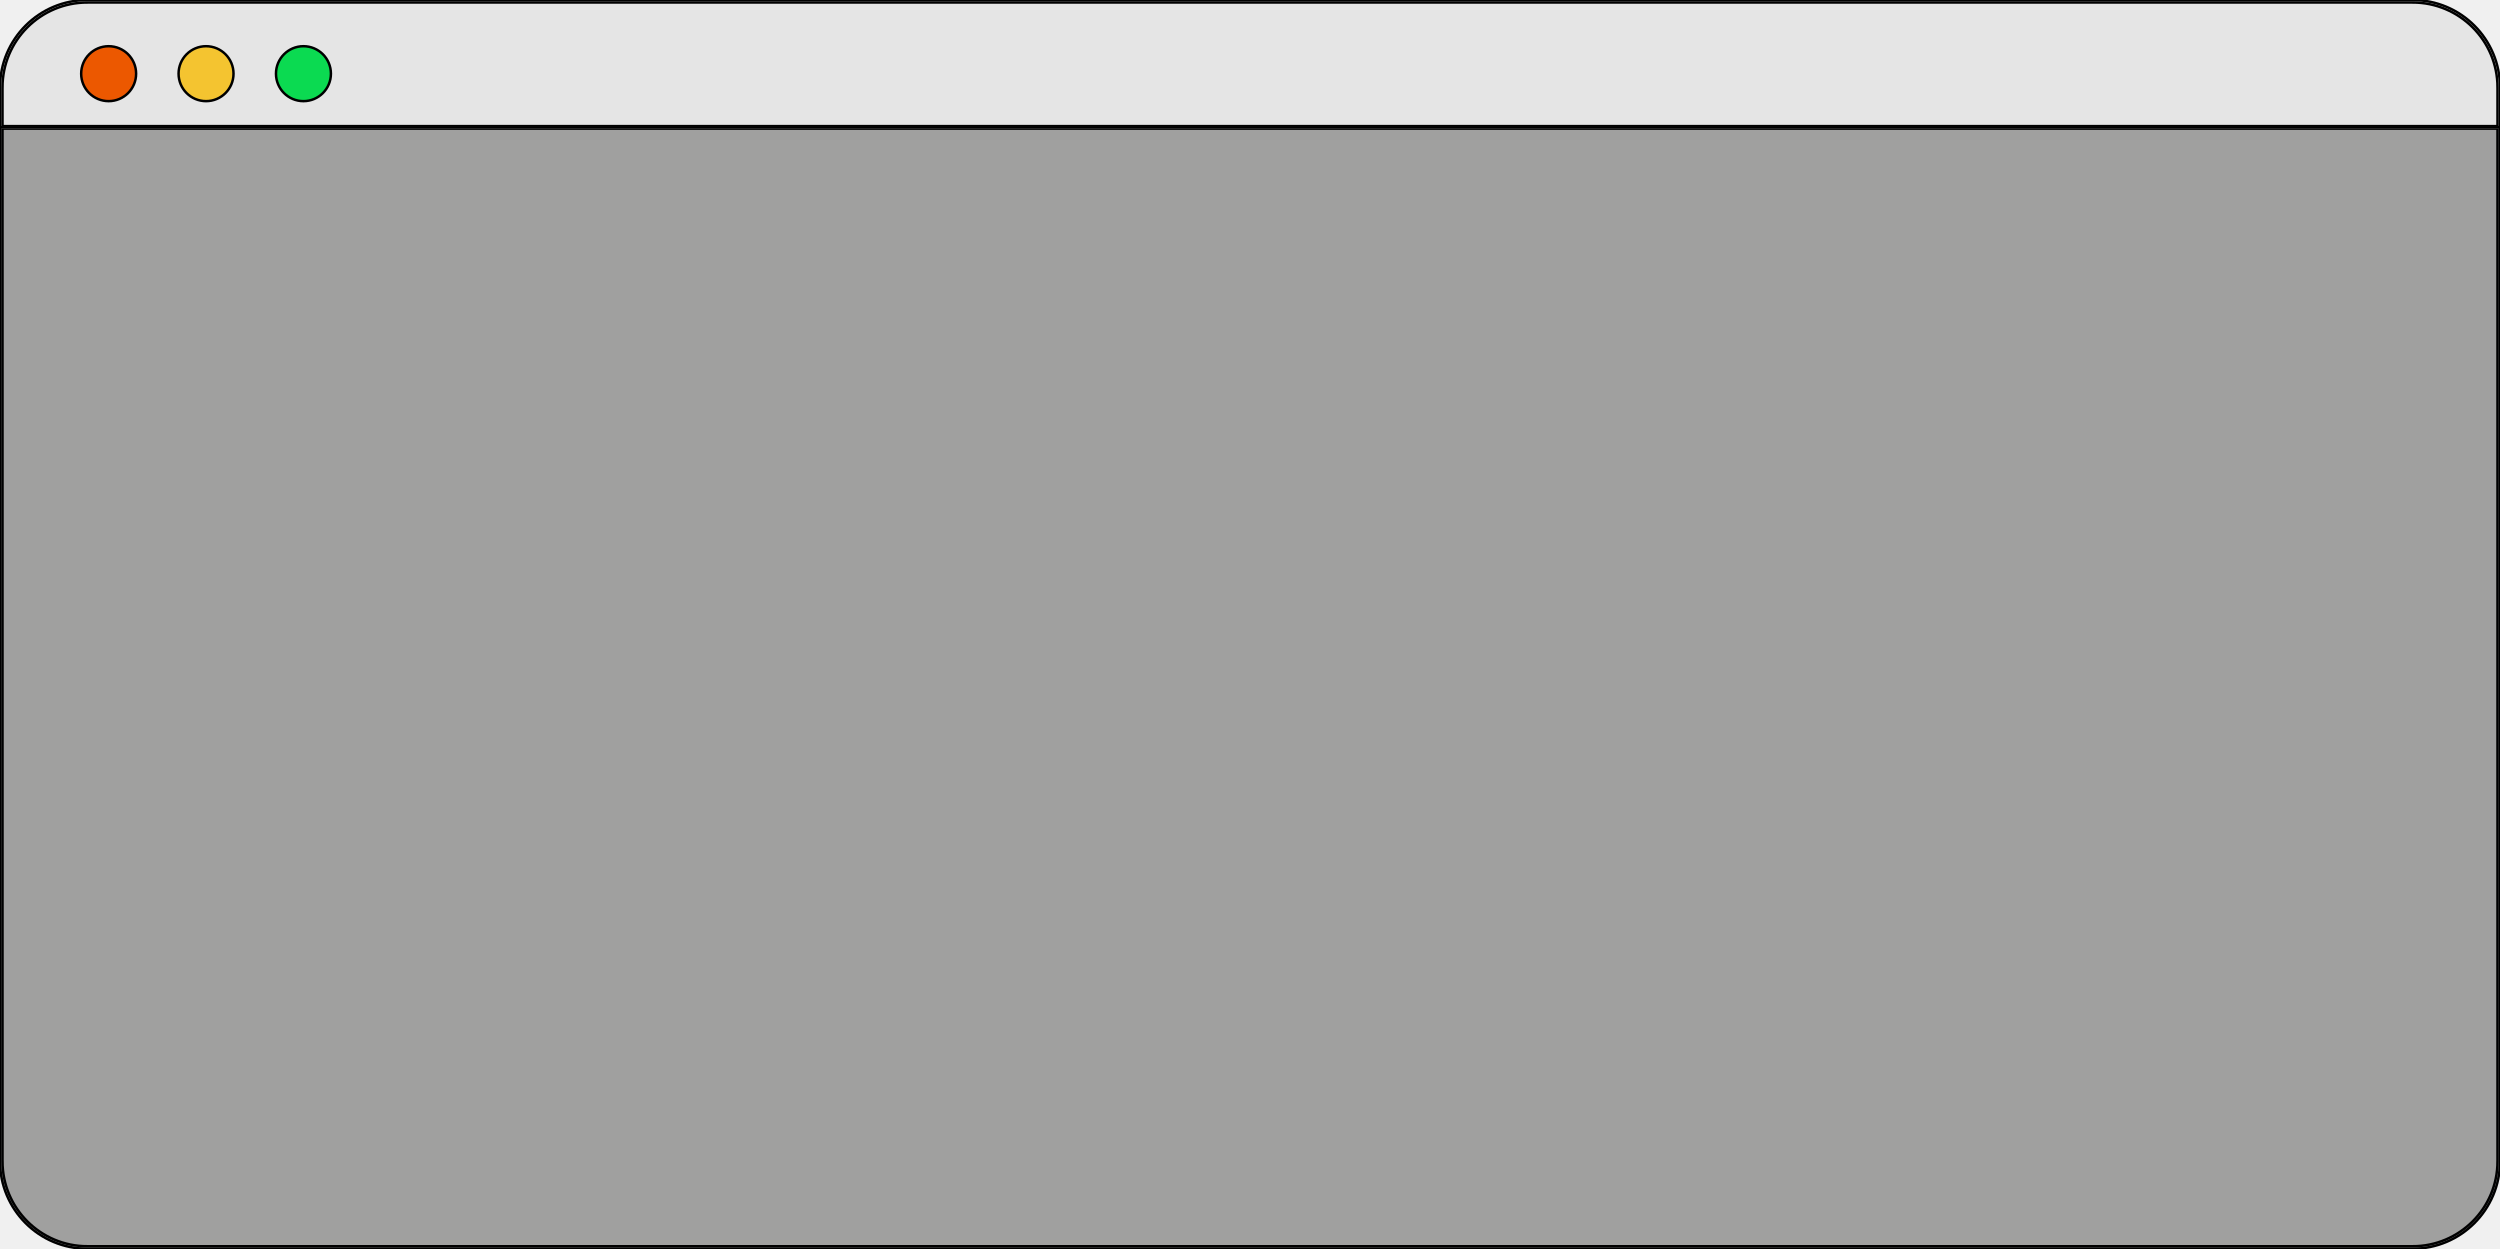
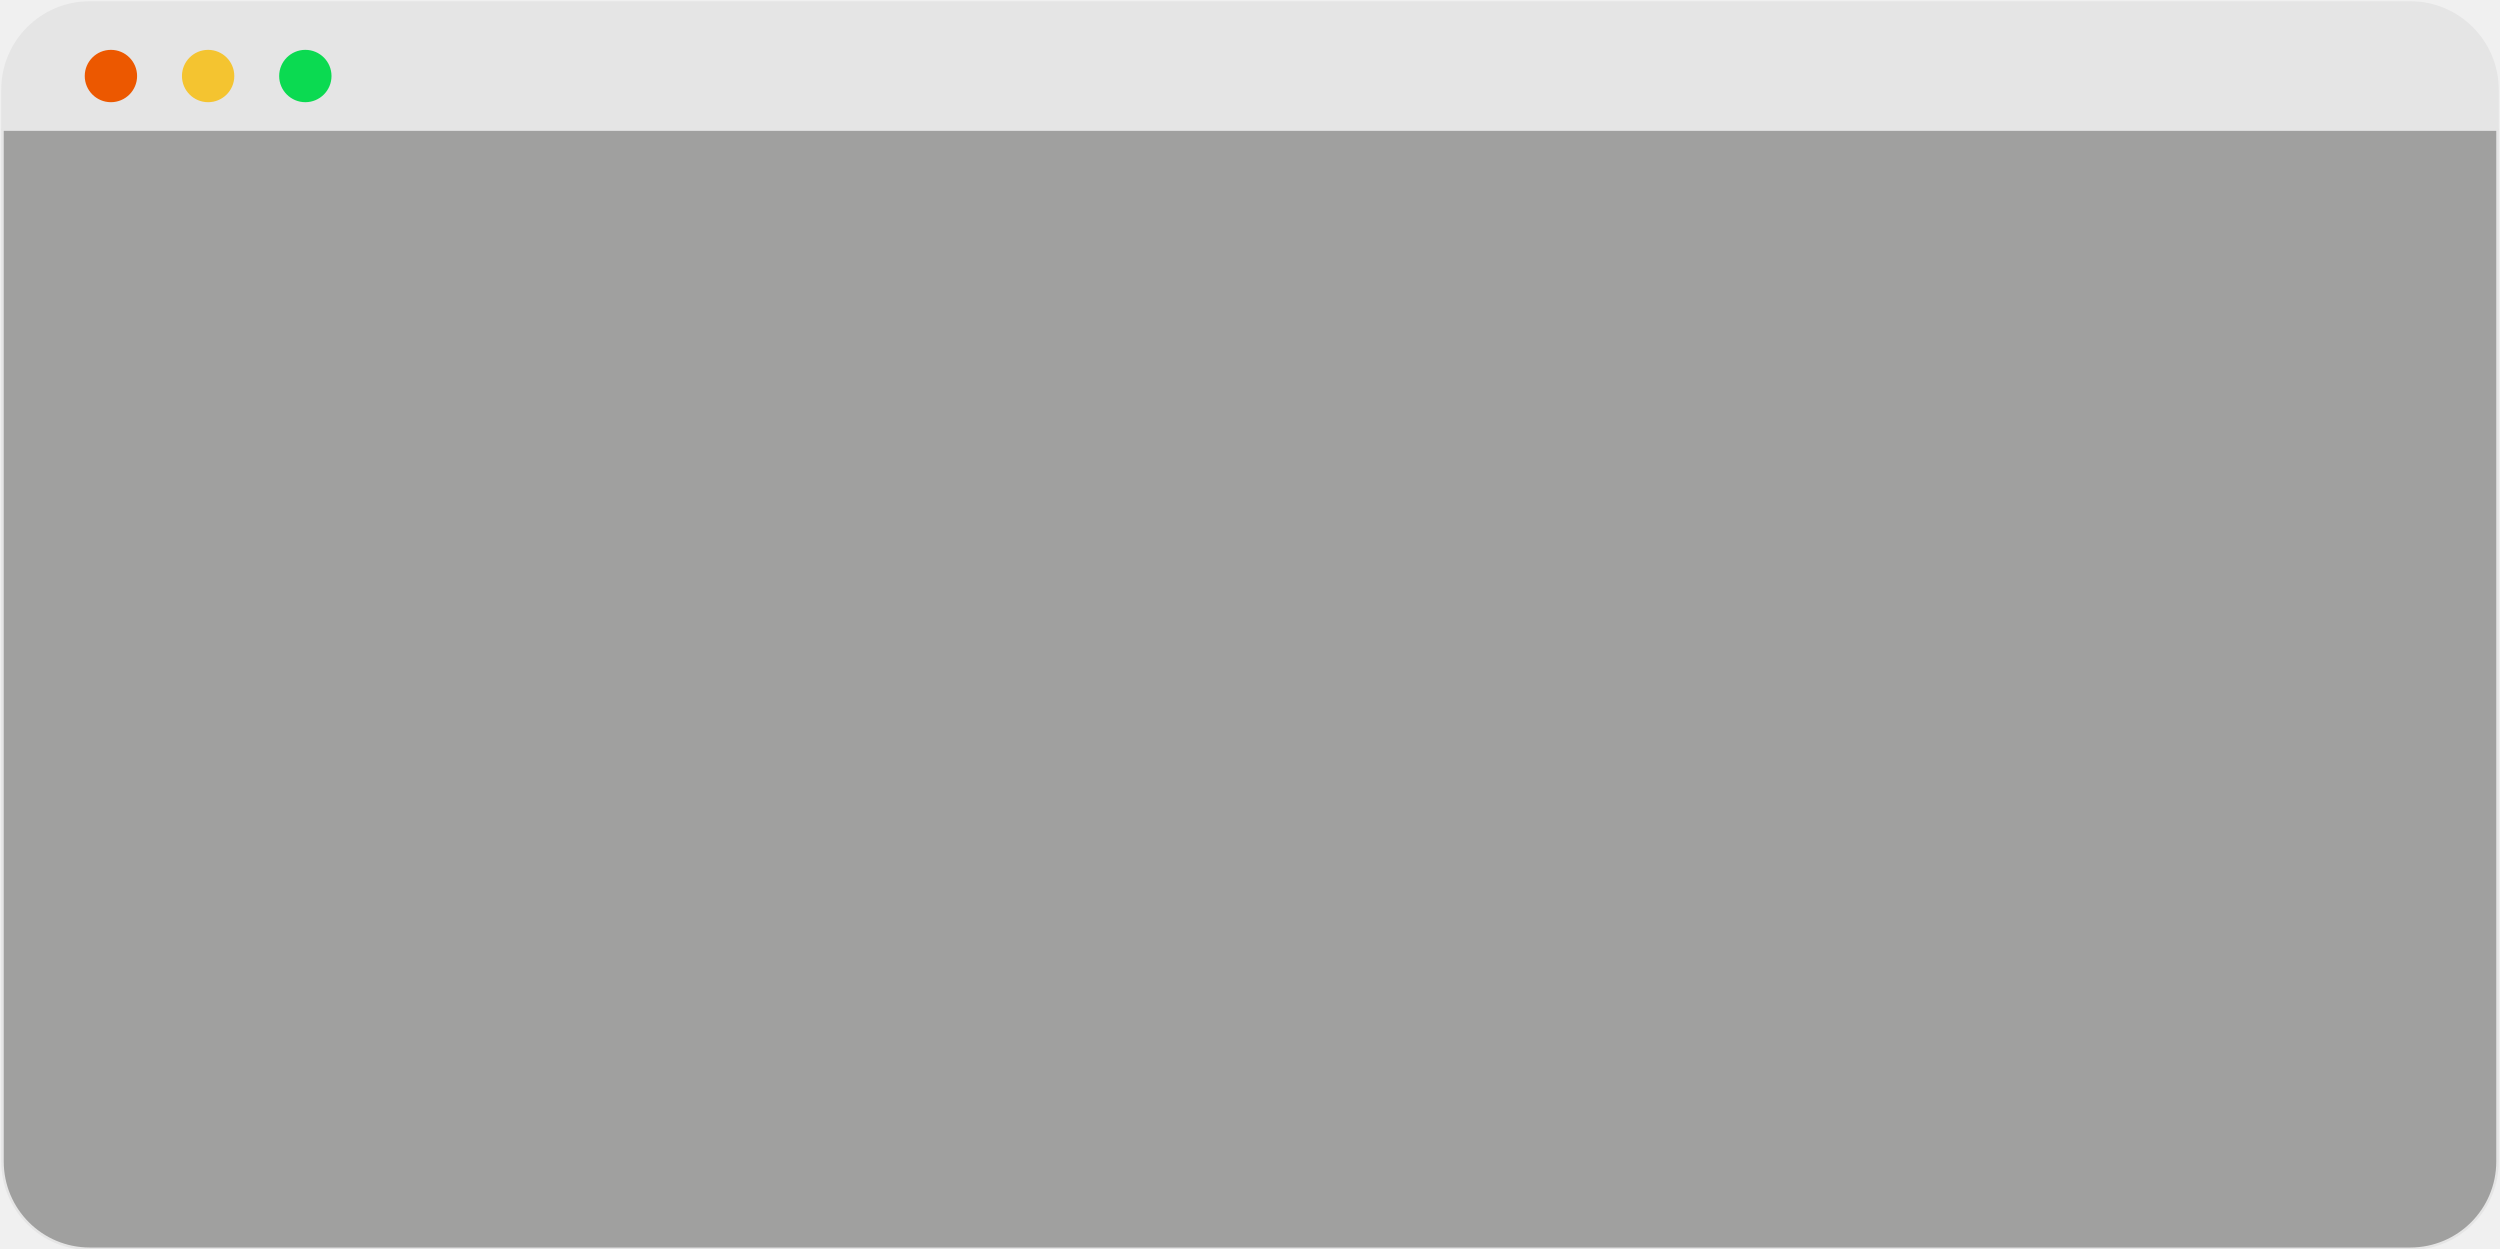
- <svg xmlns="http://www.w3.org/2000/svg" width="1001" height="500" viewBox="0 0 1001 500" fill="none">
-   <mask id="path-1-inside-1_0_1" fill="white">
-     <path stroke="black" d="M0 35C0 15.67 15.67 0 35 0H966C985.33 0 1001 15.67 1001 35V51H0V35Z" />
-   </mask>
-   <path stroke="black" d="M0 35C0 15.67 15.67 0 35 0H966C985.33 0 1001 15.67 1001 35V51H0V35Z" fill="#E5E5E5" />
-   <path stroke="black" d="M-1 35C-1 15.118 15.118 -1 35 -1H966C985.882 -1 1002 15.118 1002 35H1000C1000 16.222 984.778 1 966 1H35C16.222 1 1 16.222 1 35H-1ZM1002 51.5H-1L1 50.5H1000L1002 51.5ZM-1 51.5V35C-1 15.118 15.118 -1 35 -1V1C16.222 1 1 16.222 1 35V50.5L-1 51.5ZM966 -1C985.882 -1 1002 15.118 1002 35V51.5L1000 50.5V35C1000 16.222 984.778 1 966 1V-1Z" fill="black" mask="url(#path-1-inside-1_0_1)" />
-   <mask id="path-3-inside-2_0_1" fill="white">
-     <path stroke="black" d="M0 51H1001V465C1001 484.33 985.33 500 966 500H35C15.67 500 0 484.33 0 465V51Z" />
-   </mask>
-   <path stroke="black" d="M0 51H1001V465C1001 484.33 985.33 500 966 500H35C15.67 500 0 484.33 0 465V51Z" fill="#A0A09F" />
-   <path stroke="black" d="M-1 50.5H1002L1000 51.5H1L-1 50.5ZM1002 465C1002 484.882 985.882 501 966 501H35C15.118 501 -1 484.882 -1 465H1C1 483.778 16.222 499 35 499H966C984.778 499 1000 483.778 1000 465H1002ZM35 501C15.118 501 -1 484.882 -1 465V50.5L1 51.5V465C1 483.778 16.222 499 35 499V501ZM1002 50.5V465C1002 484.882 985.882 501 966 501V499C984.778 499 1000 483.778 1000 465V51.5L1002 50.5Z" fill="black" mask="url(#path-3-inside-2_0_1)" />
-   <circle cx="43.5" cy="29.5" r="11" fill="#EC5800" stroke="black" />
-   <circle cx="82.5" cy="29.5" r="11" fill="#F4C430" stroke="black" />
-   <circle cx="121.5" cy="29.5" r="11" fill="#0BDA51" stroke="black" />
+ <svg xmlns="http://www.w3.org/2000/svg" width="100%" height="1005" viewBox="-1 -1 1003 501" fill="none">
+   <path className="outline" d="M0 35C0 15.67 15.67 0 35 0h931c19.33 0 35 15.67 35 35v16H0V35Z" fill="#E5E5E5" stroke="#e5e5e5" />
+   <path className="outline" d="M0 51h1001v414c0 19.33-15.67 35-35 35H35c-19.33 0-35-15.67-35-35V51Z" fill="#A0A09F" stroke="#e5e5e5" />
+   <path fill="#EC5800" stroke="#e5e5e5" d="M32.5 29.5a11 11 0 1 0 22 0 11 11 0 1 0-22 0" />
+   <path fill="#F4C430" stroke="#e5e5e5" d="M71.5 29.5a11 11 0 1 0 22 0 11 11 0 1 0-22 0" />
+   <path fill="#0BDA51" stroke="#e5e5e5" d="M110.5 29.5a11 11 0 1 0 22 0 11 11 0 1 0-22 0" />
</svg>
